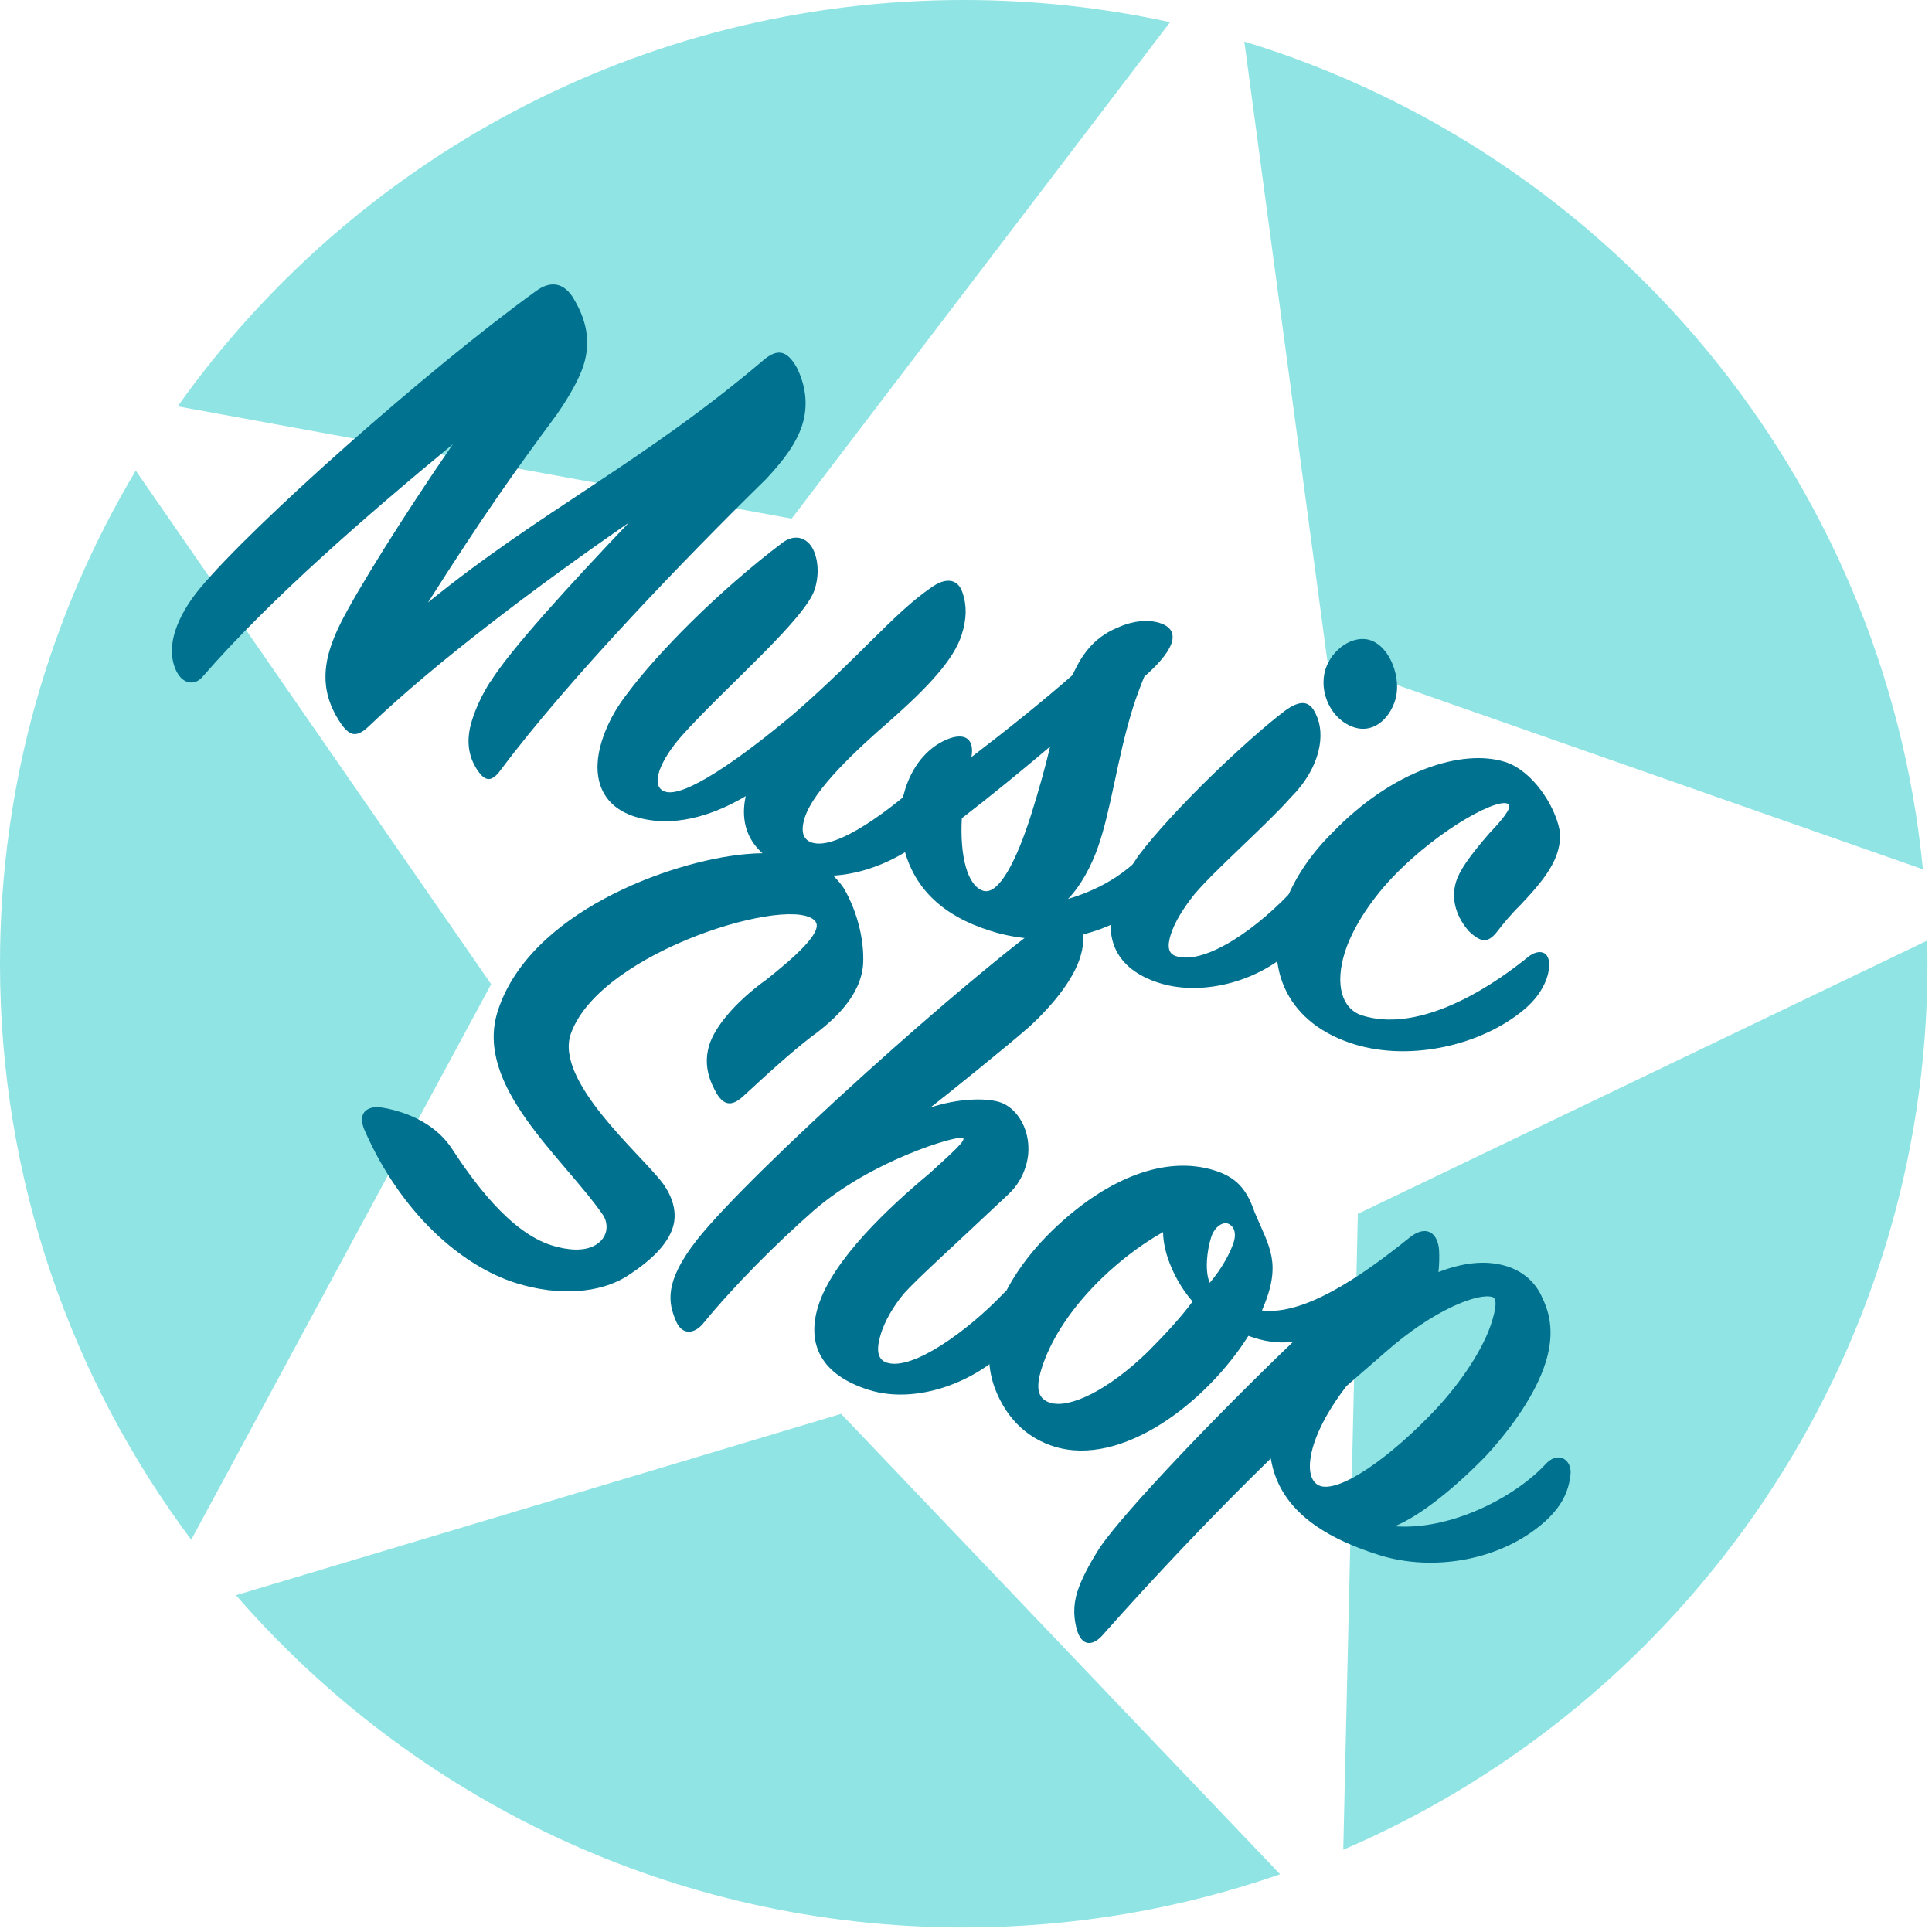
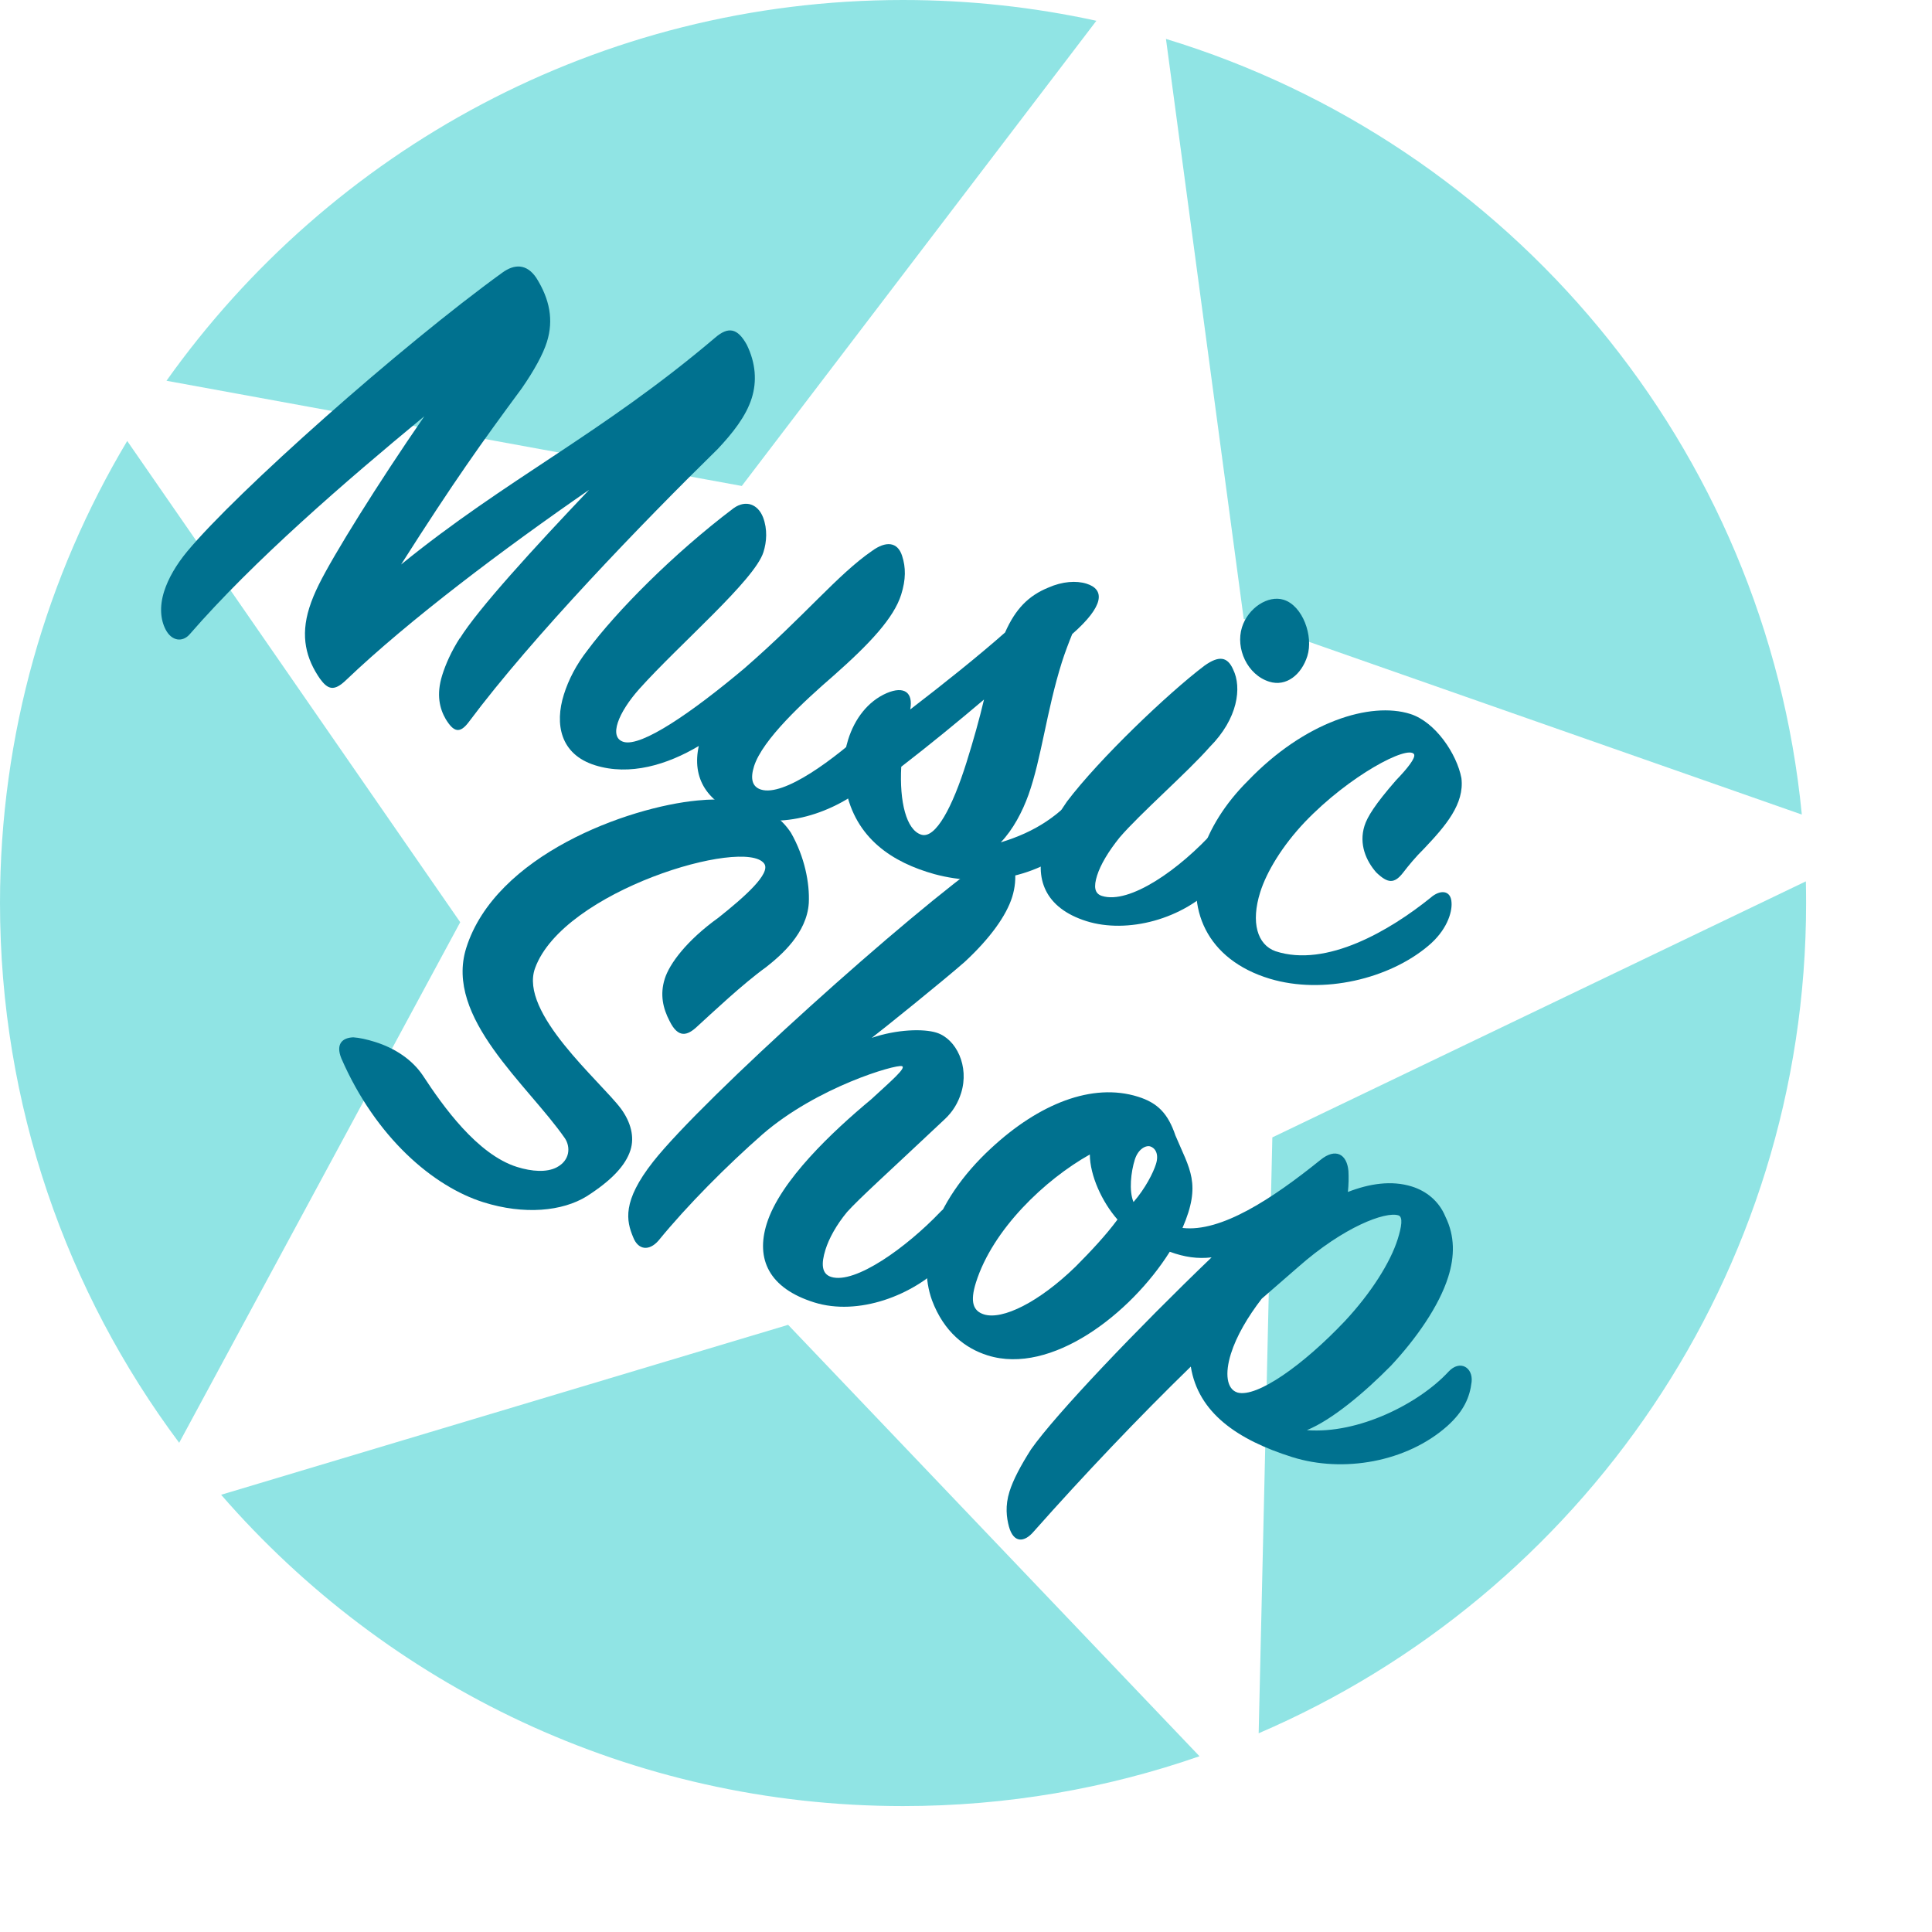
- <svg xmlns="http://www.w3.org/2000/svg" id="svg13" style="fill-rule:evenodd;clip-rule:evenodd;stroke-linejoin:round;stroke-miterlimit:2;" xml:space="preserve" version="1.1" viewBox="0 0 372 372" height="100%" width="100%">
-   <defs id="defs17" />
+ <svg xmlns="http://www.w3.org/2000/svg" width="100px" height="100px" viewBox="0 0 397 397" version="1.1">
  <g id="g3809">
    <path style="fill:#90e4e4;" d="M246.48,360.884c-19.09,6.64 -39.58,10.24 -60.91,10.24c-55.92,0 -106.1,-24.79 -140.13,-63.97l116.51,-34.919l84.53,88.649Zm124.6,-179.776c0.03,1.481 0.05,2.966 0.05,4.456c0,76.476 -46.36,142.21 -112.49,170.6l2.81,-122.445l109.63,-52.611Zm-276.51,8.397l-57.75,106.967c-23.12,-30.948 -36.82,-69.341 -36.82,-110.908c0,-34.687 9.54,-67.163 26.14,-94.948l68.43,98.889Zm145.02,-181.506c70.52,21.455 123.3,83.807 130.66,159.382l-114.68,-40.195l-15.98,-119.187Zm-205.38,70.242c33.64,-47.335 88.92,-78.241 151.36,-78.241c13.63,0 26.92,1.474 39.72,4.27l-72.86,95.59l-118.22,-21.619Z" id="path3789" />
    <g id="g3807">
      <path style="fill:#00718f;fill-rule:nonzero;" d="M63.555,124.902c-1.855,5.904 -0.657,10.45 2.211,14.595c1.623,2.209 2.888,2.606 5.317,0.28c13.02,-12.436 32.617,-27.129 49.979,-39.128c-11.305,11.893 -22.83,24.49 -26.593,30.567l0.044,-0.141c-1.815,2.828 -2.935,5.411 -3.642,7.66c-1.28,4.077 -0.485,6.952 0.716,9.028c1.631,2.675 2.896,3.072 4.764,0.57c13.071,-17.516 35.732,-40.978 51.129,-56.065c3.02,-3.221 5.802,-6.672 6.995,-10.467c1.06,-3.374 0.855,-7.145 -1.03,-10.981c-1.876,-3.369 -3.747,-3.803 -6.502,-1.425c-23.377,19.839 -42.746,28.89 -64.528,46.605c10.978,-17.248 16.484,-24.939 24.816,-36.222c2.546,-3.679 4.353,-6.973 5.148,-9.503c1.413,-4.499 0.593,-8.772 -2.186,-13.197c-2.009,-2.948 -4.523,-2.811 -6.917,-1.092c-20.987,15.184 -54.628,45.081 -64.808,57.328c-2.237,2.695 -3.911,5.567 -4.75,8.238c-0.972,3.092 -0.739,5.791 0.322,7.823c1.253,2.402 3.494,2.643 4.956,0.94c13.067,-15.047 31.938,-31.359 48.203,-44.783c-9.638,13.961 -18.705,28.565 -21.676,34.582c-0.856,1.739 -1.482,3.242 -1.968,4.788Z" id="path3791" />
      <path style="fill:#00718f;fill-rule:nonzero;" d="M180.096,159.506c3.389,-3.414 4.107,-7.667 3.942,-9.109c-0.285,-3.024 -2.807,-3.353 -4.964,-1.405c-7.843,7.266 -18.059,14.714 -22.698,13.256c-1.828,-0.574 -2.23,-2.245 -1.435,-4.775c1.723,-5.482 10.208,-13.319 16.361,-18.645c7.481,-6.608 12.376,-11.866 13.878,-16.645c0.971,-3.093 0.975,-5.563 0.188,-7.973c-0.936,-2.92 -3.362,-3.064 -6.169,-1.011c-7.093,4.876 -13.751,13.287 -26.284,24.177c-10.703,8.993 -21.156,16.212 -24.811,15.064c-3.093,-0.972 -1.037,-6.041 3.26,-10.869c8.321,-9.278 23.705,-22.361 25.516,-28.125c0.663,-2.108 0.851,-4.675 -0.077,-7.129c-1.024,-2.638 -3.466,-3.714 -6.045,-1.899c-12.558,9.492 -24.143,21.297 -30.018,29.182c-2.325,2.976 -3.903,6.033 -4.875,9.126c-1.899,6.044 -0.766,12.27 6.404,14.522c7.169,2.252 14.864,-0.118 21.322,-3.959c-1.425,6.503 1.511,11.904 9.805,14.51c8.716,2.738 20.106,-1.561 26.7,-8.293Z" id="path3793" />
      <path style="fill:#00718f;fill-rule:nonzero;" d="M189.306,171.512c-3.093,-0.971 -4.499,-6.819 -4.111,-13.956c6.117,-4.72 11.952,-9.528 17.004,-13.81c-0.911,3.884 -2.184,8.427 -3.597,12.925c-2.871,9.138 -6.344,15.769 -9.296,14.841Zm-15.019,-19.545c-1.016,3.233 -1.233,6.872 -0.525,10.029c1.997,10.357 9.725,15.256 18.248,17.625c10.675,2.891 22.194,0.64 30.627,-7.522c3.899,-3.563 4.714,-7.631 4.453,-9.258c-0.278,-2.558 -2.077,-4.205 -4.358,-1.369c-4.694,6.093 -10.088,9.496 -17.088,11.621c2.518,-2.607 4.457,-6.322 5.702,-9.792c2.666,-7.503 3.709,-17.215 6.845,-27.195c0.574,-1.828 1.465,-4.173 2.136,-5.816c6.61,-5.8 6.738,-9.158 2.943,-10.351c-2.109,-0.662 -4.949,-0.473 -7.816,0.789c-4.072,1.655 -6.775,4.358 -8.927,9.242c-5.554,4.897 -12.771,10.661 -19.485,15.81c0.638,-3.506 -1.25,-4.871 -4.812,-3.365c-3.932,1.7 -6.619,5.335 -7.943,9.552Z" id="path3795" />
      <path style="fill:#00718f;fill-rule:nonzero;" d="M255.211,128.893c-1.369,4.358 1.101,9.768 5.6,11.181c3.514,1.104 6.639,-1.467 7.831,-5.262c1.281,-4.077 -0.925,-10.33 -4.861,-11.567c-3.233,-1.016 -7.334,1.712 -8.57,5.648Zm-5.099,52.61c2.976,-3.081 4.22,-6.551 3.706,-9.338c-0.47,-2.928 -2.209,-3.783 -4.129,-1.606c-7.361,8.19 -17.63,15.312 -23.253,13.545c-1.546,-0.486 -1.711,-1.927 -1.004,-4.177c0.706,-2.249 2.337,-4.98 4.618,-7.816c4.156,-4.872 13.935,-13.384 18.505,-18.589c5.863,-5.881 6.637,-12.279 4.849,-15.929c-1.165,-2.683 -2.94,-2.932 -5.932,-0.783c-7.497,5.676 -21.617,19.156 -28.223,27.892c-2.273,3.302 -3.763,6.077 -4.602,8.748c-2.208,7.029 0.042,13.142 8.617,15.836c8.294,2.605 19.849,-0.252 26.848,-7.783Z" id="path3797" />
      <path style="fill:#00718f;fill-rule:nonzero;" d="M289.772,146.701c-8.154,-2.562 -21.644,1.541 -33.362,13.767c-4.719,4.696 -7.891,9.877 -9.481,14.938c-3.533,11.246 1.031,21.792 14.008,25.715c11.009,3.304 24.559,-0.007 32.551,-6.763c3.767,-3.141 4.915,-6.796 4.786,-8.845c-0.092,-2.654 -2.378,-2.755 -4.305,-1.043c-8.273,6.668 -21.373,14.445 -31.872,10.992c-3.752,-1.333 -5.089,-5.924 -3.146,-12.109c1.325,-4.217 4.541,-9.539 9.163,-14.42c9.2,-9.62 21.208,-15.886 22.454,-13.951c0.385,0.739 -1.394,2.961 -3.683,5.33c-4.341,4.969 -5.927,7.56 -6.501,9.387c-1.192,3.796 0.358,7.217 2.403,9.559c2.37,2.289 3.723,2.405 5.546,0.043c1.048,-1.369 2.554,-3.213 4.341,-4.968c4.394,-4.644 8.277,-9.138 7.626,-14.44c-0.925,-4.924 -5.327,-11.558 -10.528,-13.192Z" id="path3799" />
      <path style="fill:#00718f;fill-rule:nonzero;" d="M70.142,217.486c7.087,16.282 18.912,26.329 29.174,29.553c8.434,2.65 16.25,1.862 21.23,-1.207c5.024,-3.21 8,-6.291 9.015,-9.524c0.839,-2.671 0.088,-5.687 -1.965,-8.494c-4.245,-5.659 -20.987,-19.722 -17.65,-28.867c5.781,-15.946 43.059,-26.938 47.068,-21.509c1.526,2.024 -4.212,7.017 -9.361,11.114c-6.582,4.728 -10.088,9.496 -11.059,12.589c-1.016,3.233 -0.361,6.064 0.989,8.651c1.787,3.65 3.687,3.011 5.659,1.16c3.028,-2.756 9.401,-8.785 14.188,-12.224c3.08,-2.43 8.361,-6.949 8.766,-13.154c0.208,-4.105 -0.864,-9.539 -3.652,-14.43c-1.772,-2.719 -4.274,-4.586 -7.648,-5.646c-3.233,-1.016 -6.318,-1.522 -11.575,-1.011c-14.33,1.367 -41.515,11.206 -47.521,30.324c-4.505,14.339 12.65,28.069 20.298,39.121c1.149,1.751 1.057,4.502 -1.714,5.948c-2.032,1.061 -5.064,0.88 -8.157,-0.091c-8.153,-2.562 -15.223,-12.505 -19.292,-18.726c-2.202,-3.317 -5.784,-5.678 -9.861,-6.959c-1.687,-0.53 -3.277,-0.875 -4.49,-0.948c-2.189,0.085 -3.659,1.322 -2.442,4.33Z" id="path3801" />
      <path style="fill:#00718f;fill-rule:nonzero;" d="M194.28,259.42c3.433,-3.555 3.465,-7.097 3.292,-9.005c-0.374,-2.743 -2.711,-3.168 -4.358,-1.369c-6.911,7.25 -17.497,14.89 -22.417,13.345c-1.968,-0.619 -2.097,-2.667 -1.169,-5.619c0.706,-2.249 2.196,-5.024 4.433,-7.72c2.606,-2.888 7.975,-7.688 20.035,-19.035c1.743,-1.615 2.783,-3.45 3.401,-5.418c1.722,-5.483 -0.985,-11.121 -5.062,-12.402c-2.671,-0.839 -8.121,-0.698 -13.31,1.07c2.024,-1.527 14.847,-11.862 19.116,-15.618c5.229,-4.844 8.55,-9.515 9.742,-13.311c0.618,-1.968 0.771,-3.928 0.554,-5.695c-0.382,-3.209 -2.314,-4.434 -5.447,-2.329c-15.979,11.043 -58.608,49.391 -68.868,62.385c-6.429,8.174 -5.521,12.166 -4.111,15.543c1.025,2.639 3.266,2.88 5.185,0.703c6.024,-7.375 14.132,-15.485 21.384,-21.855c11.249,-9.749 27.386,-14.41 28.651,-14.012c0.984,0.309 -2.184,3.02 -6.313,6.82c-7.947,6.616 -18.678,16.682 -21.46,25.538c-2.296,7.31 0.463,13.274 9.741,16.188c8.997,2.827 20.343,-1.331 26.981,-8.204Z" id="path3803" />
      <path style="fill:#00718f;fill-rule:nonzero;" d="M252.943,278.159c1.148,-3.655 3.457,-7.563 6.328,-11.295l7.438,-6.467c9.409,-8.319 17.975,-11.497 20.646,-10.658c0.984,0.31 0.647,2.366 -0.148,4.896c-1.501,4.78 -5.493,11.094 -10.846,16.826c-8.558,9.049 -18.087,15.786 -22.068,14.69c-2.249,-0.707 -2.631,-3.916 -1.35,-7.992Zm-20.021,-31.156c-0.972,-2.314 -0.527,-6.189 0.268,-8.72c0.707,-2.249 2.325,-2.976 3.169,-2.711c0.984,0.309 1.844,1.506 1.181,3.614c-0.574,1.828 -2.196,5.025 -4.618,7.817Zm-32.381,16.546c3.445,-10.965 14.219,-21.171 23.404,-26.317c0.028,4.334 2.499,9.743 5.684,13.37c-2.413,3.257 -5.433,6.478 -8.593,9.656c-7.562,7.354 -15.048,11.026 -18.844,9.834c-2.249,-0.707 -2.888,-2.607 -1.651,-6.543Zm101.855,20.416c0.321,-2.989 -2.41,-4.619 -4.743,-2.108c-6.084,6.583 -18.558,12.858 -29.105,12.016c5.137,-2.093 11.843,-7.709 17.293,-13.256c5.124,-5.495 9.854,-12.195 11.753,-18.239c1.325,-4.218 1.393,-8.367 -0.588,-12.387c-1.313,-3.192 -3.912,-5.244 -6.864,-6.172c-4.217,-1.325 -8.772,-0.593 -13.169,1.114c0.16,-1.494 0.18,-3.032 0.112,-4.289c-0.294,-3.49 -2.648,-4.848 -5.772,-2.277c-9.927,8.002 -20.433,14.895 -28.325,13.96c3.943,-9.109 1.468,-12.049 -1.448,-18.989c-1.523,-4.494 -3.612,-6.695 -7.688,-7.975c-9.419,-2.959 -20.387,1.472 -30.202,10.59c-5.871,5.415 -10.144,11.64 -12.131,17.966c-1.369,4.358 -1.569,8.929 -0.002,13.282c2.442,6.482 6.788,9.855 11.427,11.313c13.074,4.107 29.398,-8.526 37.426,-21.295c3.048,1.112 5.711,1.486 8.595,1.156c-15.036,14.428 -32.063,32.246 -37.11,39.464c-2.133,3.346 -3.667,6.262 -4.417,8.652c-0.928,2.952 -0.606,5.369 -0.108,7.225c0.944,3.386 3.133,3.301 5.097,0.983c10.284,-11.596 21.589,-23.489 32.267,-33.881c1.515,9.434 9.488,15.028 20.875,18.605c10.402,3.268 23.459,1.038 31.812,-6.377c3.441,-3.089 4.65,-5.953 5.015,-9.081Z" id="path3805" />
    </g>
  </g>
</svg>
